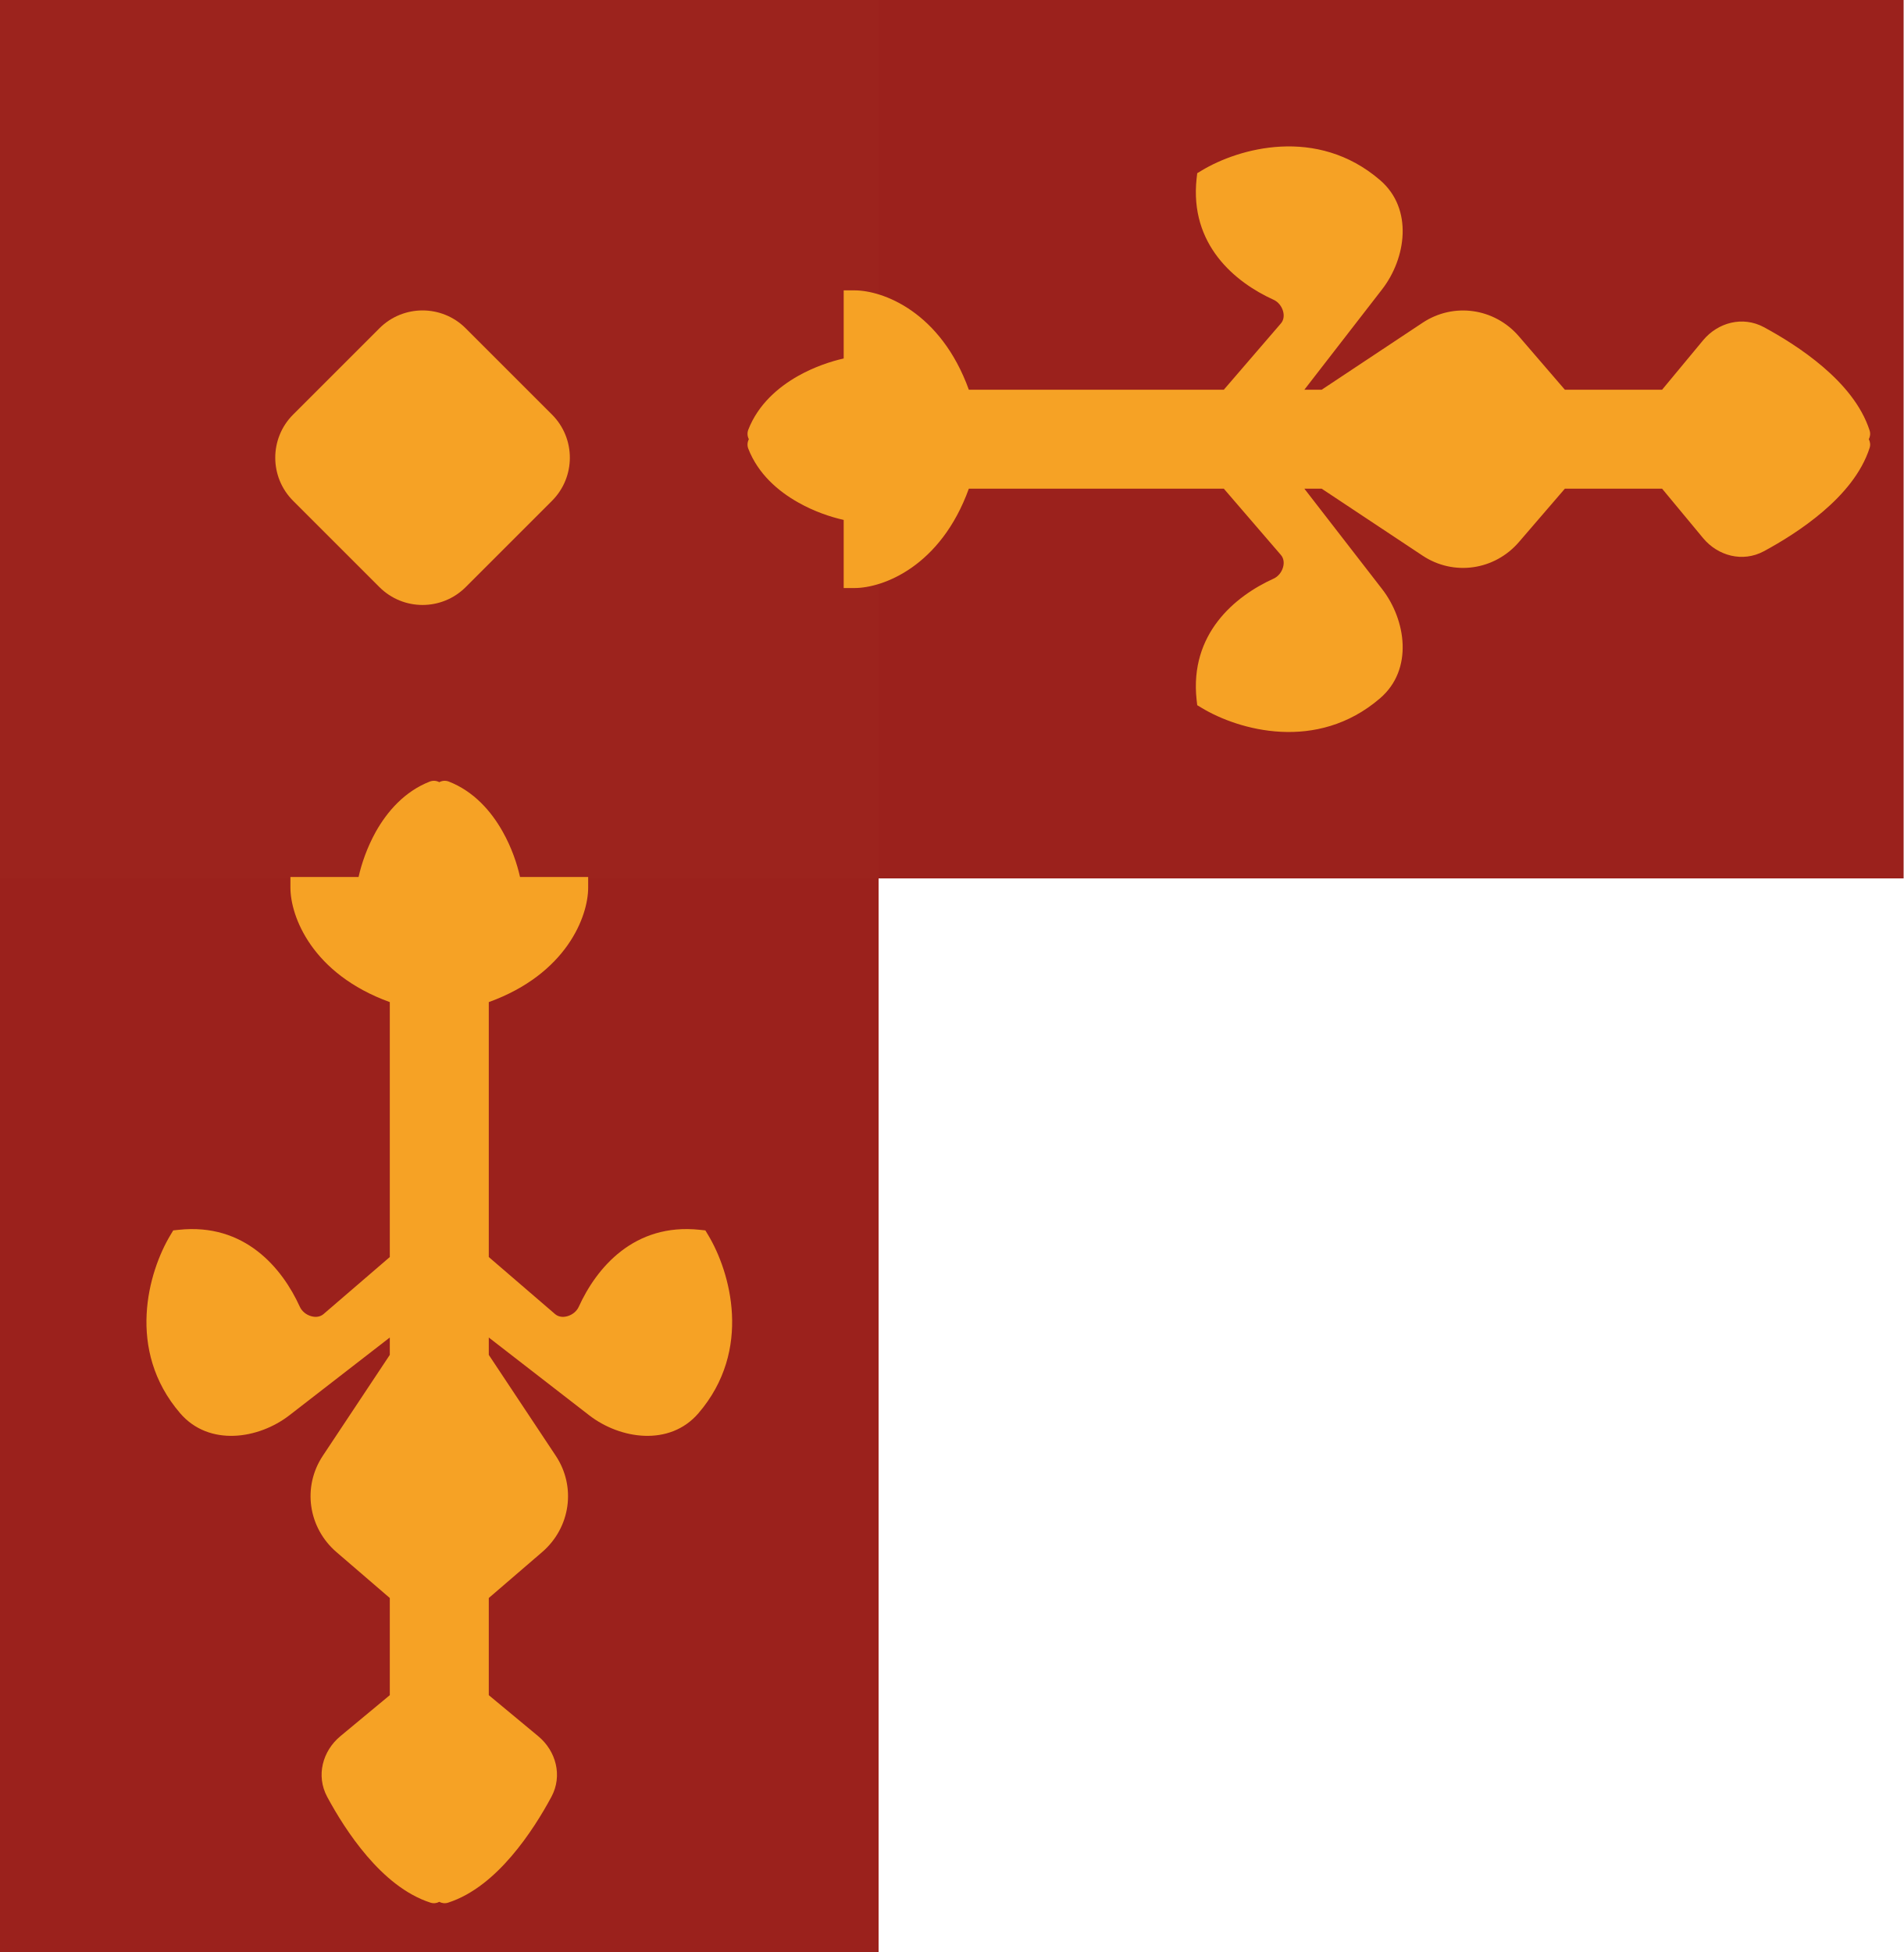
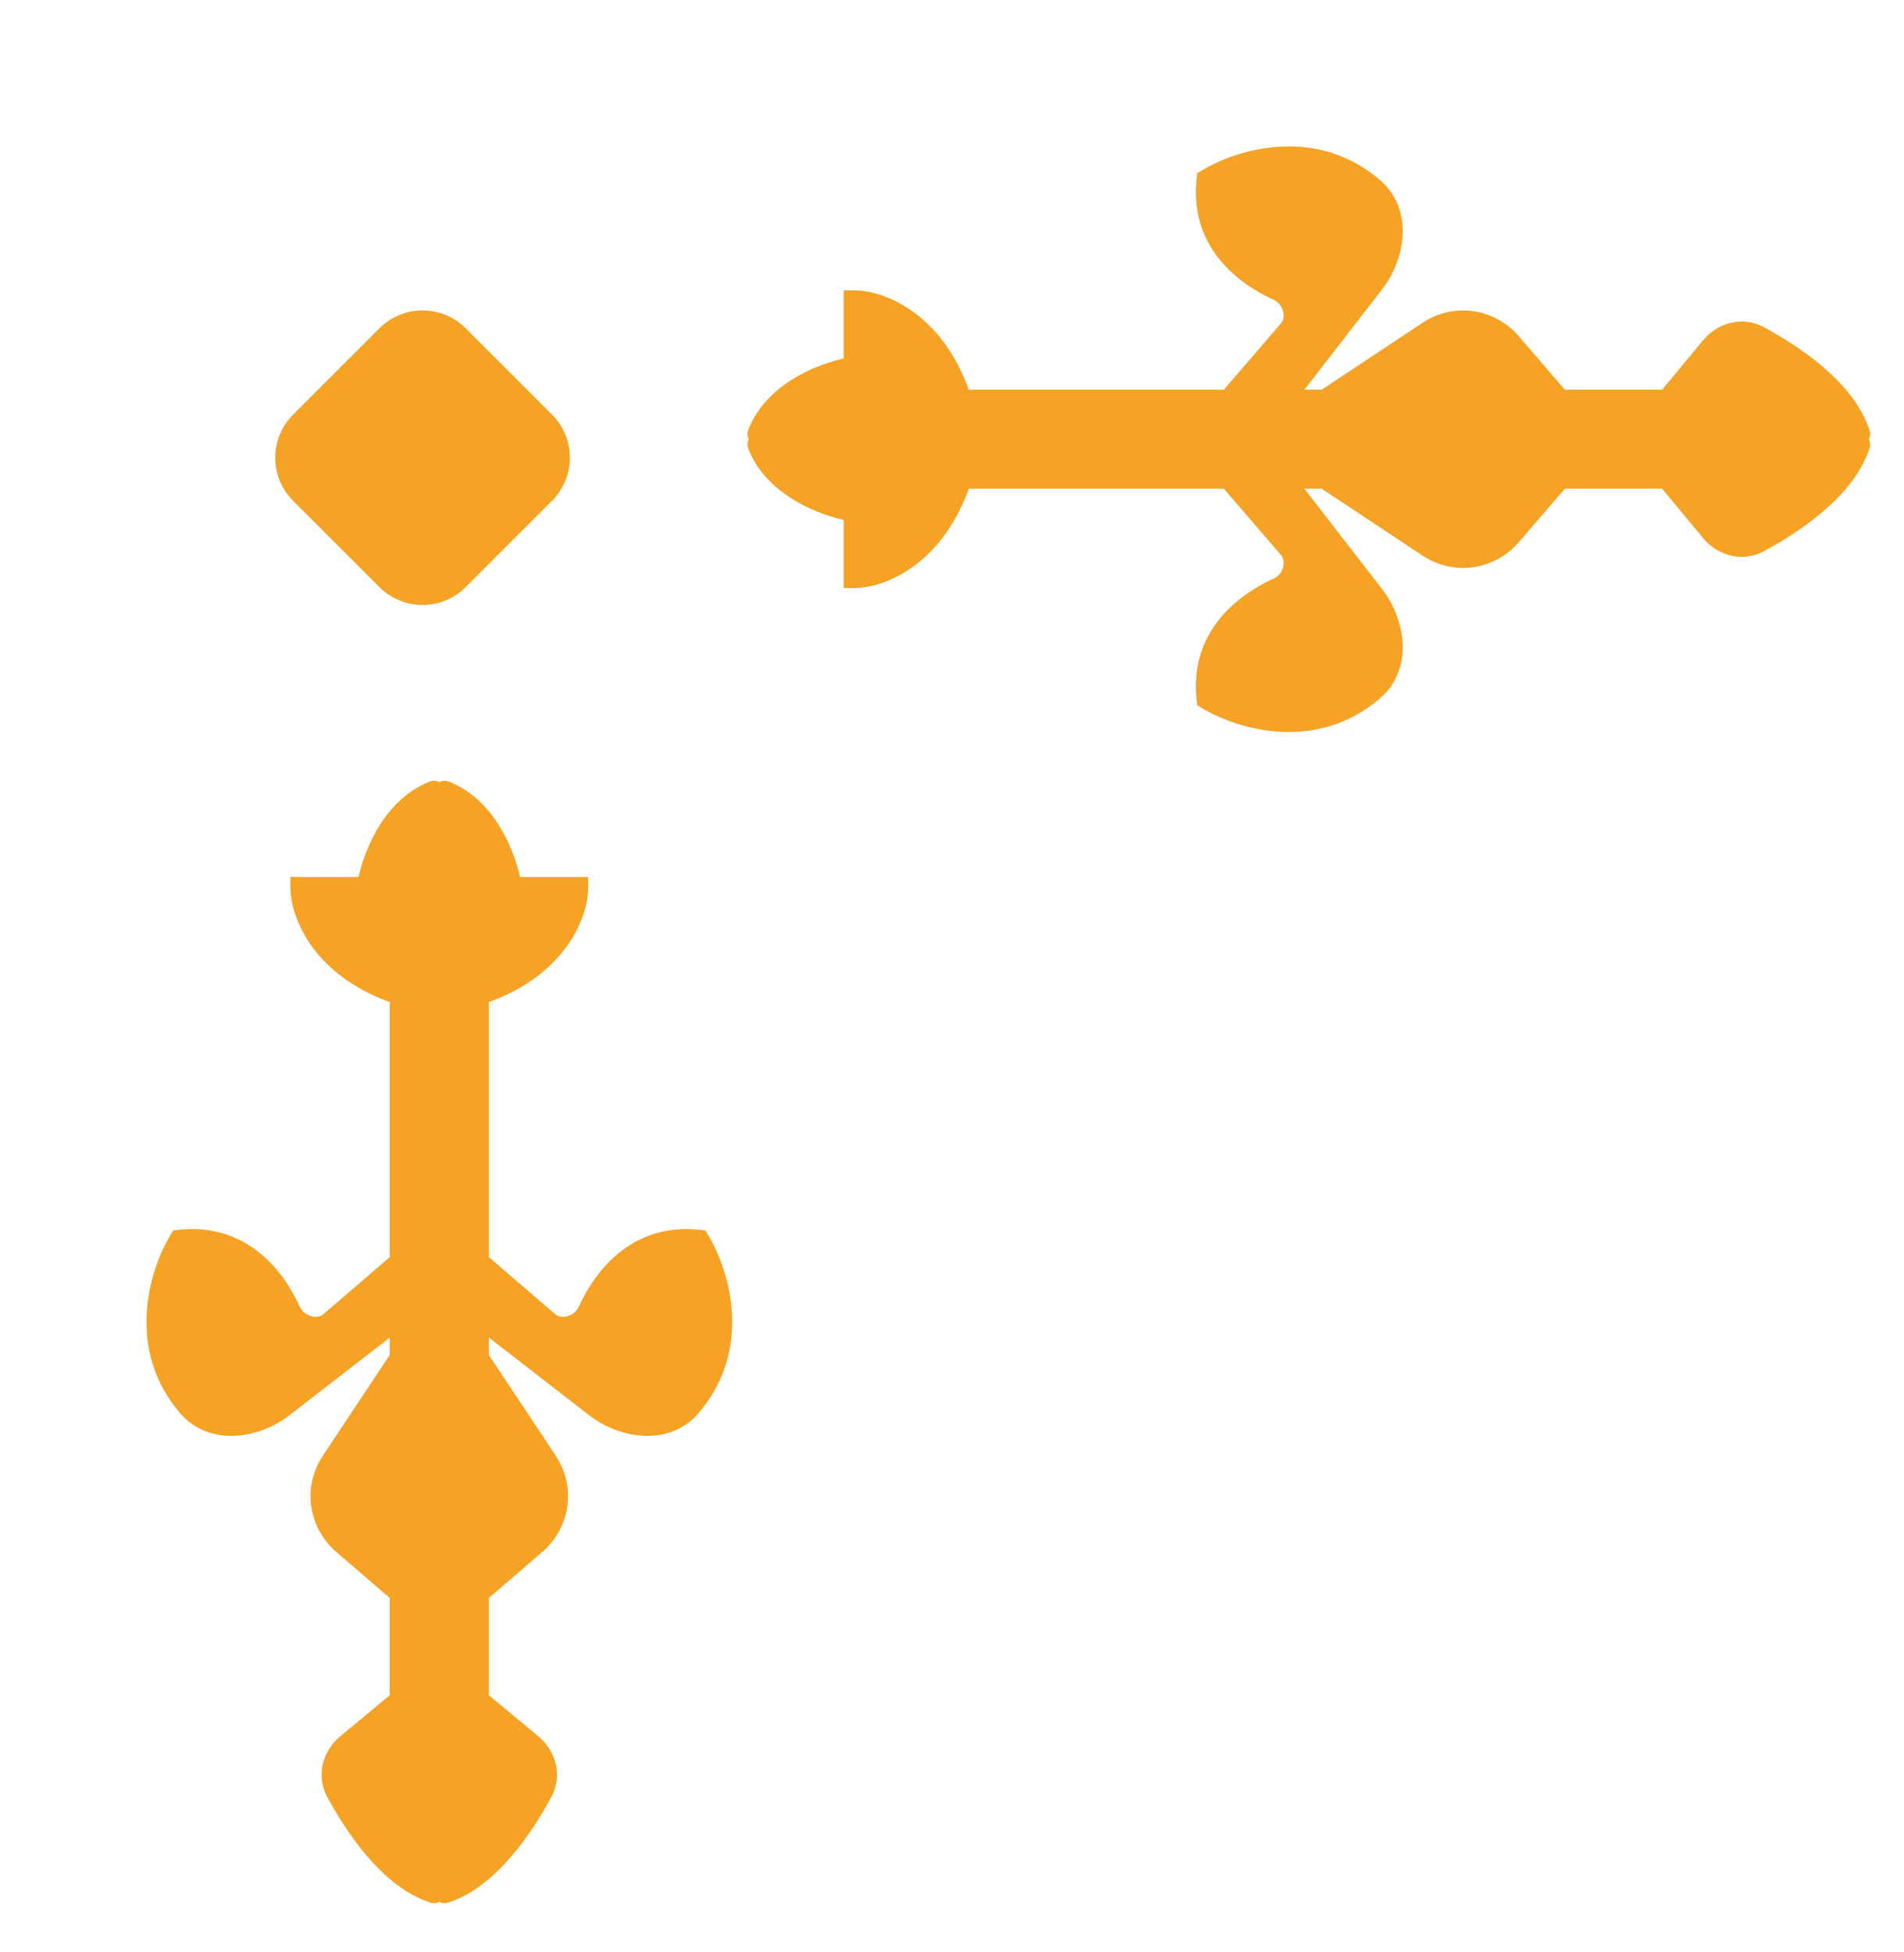
<svg xmlns="http://www.w3.org/2000/svg" width="39" height="40" viewBox="0 0 39 40" fill="none">
-   <rect width="18" height="18" fill="#9C231D" />
-   <rect x="18" width="21" height="18" fill="#9B211C" />
  <path d="M28.274 3.691C26.978 2.576 25.371 3.041 24.623 3.492L24.528 3.549L24.515 3.662C24.37 5.012 25.299 5.783 26.093 6.143C26.186 6.185 26.257 6.274 26.286 6.375C26.314 6.474 26.297 6.564 26.242 6.628L25.073 7.986H19.849C19.271 6.388 18.088 5.95 17.505 5.95H17.285V7.346C17.02 7.405 16.68 7.519 16.354 7.702C15.944 7.933 15.531 8.288 15.33 8.807C15.305 8.873 15.312 8.943 15.342 9C15.312 9.057 15.305 9.127 15.33 9.193C15.531 9.712 15.944 10.067 16.354 10.297C16.68 10.482 17.02 10.595 17.285 10.654V12.05H17.505C18.088 12.05 19.271 11.612 19.849 10.014H25.073L26.242 11.372C26.297 11.436 26.314 11.526 26.286 11.625C26.257 11.726 26.186 11.815 26.093 11.857C25.299 12.217 24.37 12.988 24.515 14.338L24.528 14.451L24.623 14.508C25.371 14.959 26.978 15.424 28.274 14.309C28.961 13.718 28.806 12.704 28.315 12.07L26.723 10.014H27.078L29.145 11.386C29.78 11.808 30.619 11.689 31.12 11.106L32.06 10.014H34.052L34.892 11.027C35.195 11.392 35.702 11.529 36.135 11.297C36.482 11.11 36.939 10.832 37.349 10.481C37.756 10.133 38.137 9.695 38.303 9.18C38.324 9.118 38.315 9.053 38.287 9C38.315 8.947 38.324 8.882 38.303 8.82C38.137 8.305 37.756 7.867 37.349 7.519C36.939 7.168 36.482 6.89 36.135 6.703C35.702 6.471 35.195 6.608 34.892 6.973L34.052 7.986H32.06L31.12 6.894C30.619 6.311 29.78 6.192 29.145 6.614L27.078 7.986H26.723L28.315 5.93C28.806 5.296 28.961 4.282 28.274 3.691Z" fill="#F6A225" />
-   <rect x="-9.61651e-07" y="18" width="18" height="22" fill="#9B211C" />
  <rect x="-2.5" y="-2.5" width="5" height="5" rx="1.25" transform="translate(8.657 9.379) rotate(-45)" fill="#F6A225" />
  <path d="M3.691 28.96C2.576 27.663 3.041 26.057 3.492 25.308L3.549 25.213L3.662 25.201C5.012 25.056 5.783 25.985 6.143 26.779C6.185 26.871 6.274 26.943 6.375 26.971C6.474 27 6.564 26.982 6.628 26.928L7.986 25.759L7.986 20.535C6.388 19.956 5.95 18.774 5.95 18.19L5.95 17.971L7.346 17.971C7.405 17.706 7.519 17.366 7.702 17.039C7.933 16.63 8.288 16.217 8.807 16.015C8.873 15.99 8.943 15.997 9 16.028C9.057 15.997 9.127 15.99 9.193 16.015C9.712 16.217 10.067 16.63 10.297 17.039C10.482 17.366 10.595 17.706 10.654 17.971L12.05 17.971L12.05 18.19C12.05 18.774 11.612 19.956 10.014 20.535L10.014 25.759L11.372 26.928C11.436 26.982 11.526 27 11.625 26.971C11.726 26.943 11.815 26.871 11.857 26.779C12.217 25.985 12.988 25.056 14.338 25.201L14.451 25.213L14.508 25.308C14.959 26.057 15.424 27.663 14.309 28.96C13.718 29.647 12.704 29.492 12.07 29.001L10.014 27.408L10.014 27.764L11.386 29.831C11.808 30.466 11.689 31.304 11.106 31.806L10.014 32.746L10.014 34.737L11.027 35.578C11.392 35.881 11.529 36.388 11.297 36.82C11.11 37.168 10.832 37.624 10.481 38.034C10.133 38.441 9.695 38.823 9.18 38.989C9.118 39.009 9.053 39.001 9 38.972C8.947 39.001 8.882 39.009 8.82 38.989C8.305 38.823 7.867 38.441 7.519 38.034C7.168 37.624 6.89 37.168 6.703 36.82C6.471 36.388 6.608 35.881 6.973 35.578L7.986 34.737L7.986 32.746L6.894 31.806C6.311 31.304 6.192 30.466 6.614 29.831L7.986 27.764L7.986 27.408L5.93 29.001C5.296 29.492 4.282 29.647 3.691 28.96Z" fill="#F6A225" />
</svg>
